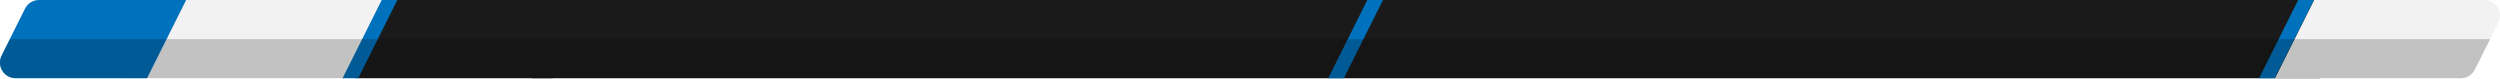
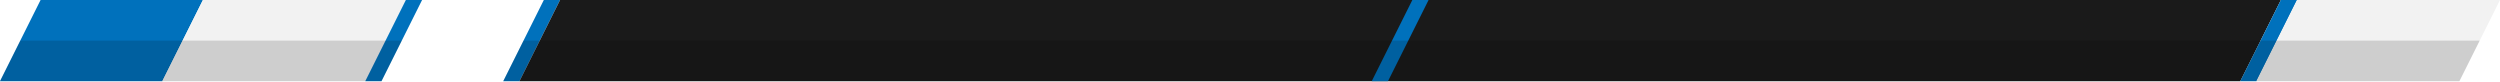
- <svg xmlns="http://www.w3.org/2000/svg" id="Layer_1" data-name="Layer 1" viewBox="0 0 1598 50">
-   <defs>
-     <style>.cls-1{fill:#f2f2f2;}.cls-2,.cls-5{opacity:0.2;}.cls-3{fill:#1a1a1a;}.cls-4{fill:#0071bc;}</style>
-   </defs>
-   <polygon id="NUM" class="cls-1" points="220 50 94 50 119 0 245 0 220 50" />
-   <polygon id="CLS" class="cls-2" points="219.69 50 77 50 105.31 25 248 25 219.69 50" />
-   <rect class="cls-3" x="340" width="560" height="50" />
-   <rect class="cls-3" x="900" width="583" height="50" />
-   <polygon id="_Rectangle_" data-name="&lt;Rectangle&gt;" class="cls-3" points="353.09 50 227.09 50 252.09 0 378.09 0 353.09 50" />
-   <path id="PTS" class="cls-1" d="M1480.16,1H1589a10,10,0,0,1,8.93,14.45l-15,30A10,10,0,0,1,1574,51H1455.16Z" transform="translate(-1 -1)" />
-   <path id="POS" class="cls-4" d="M95,51H11a10,10,0,0,1-9-14.48l15-30a10,10,0,0,1,9-5.53h94Z" transform="translate(-1 -1)" />
-   <polygon class="cls-4" points="1479 0 1469 0 1444 50 1454 50 1479 0" />
-   <polygon class="cls-4" points="884 0 874 0 849 50 859 50 884 0" />
-   <polygon class="cls-4" points="254 0 244 0 219 50 229 50 254 0" />
-   <g class="cls-5">
-     <path d="M2.07,36.52A10,10,0,0,0,11,51H94.83l12.5-25H7.33ZM232.5,26,220,51H1574a10,10,0,0,0,8.93-5.52L1592.66,26Z" transform="translate(-1 -1)" />
+ <svg xmlns="http://www.w3.org/2000/svg" xmlns:xlink="http://www.w3.org/1999/xlink" version="1.1" id="Layer_1" x="0px" y="0px" viewBox="0 0 1540 50" style="enable-background:new 0 0 1540 50;" xml:space="preserve">
+   <style type="text/css">
+ 	.st0{fill:#0071BC;}
+ 	.st1{display:none;fill:#FBC600;}
+ 	.st2{display:none;fill:#C1272D;}
+ 	.st3{display:none;fill:#808080;}
+ 	.st4{fill:#F2F2F2;}
+ 	.st5{display:none;}
+ 	.st6{display:inline;}
+ 	.st7{display:inline;clip-path:url(#SVGID_1_);}
+ 	.st8{fill:#DD0000;}
+ 	.st9{fill:#FFCE00;}
+ 	.st10{fill:#1A1A1A;}
+ 	.st11{opacity:0.15;}
+ 	.st12{display:inline;fill:#F2F2F2;}
+ 	.st13{display:inline;fill:#1A1A1A;}
+ 	.st14{display:none;fill:#F2F2F2;}
+ 	.st15{font-family:'SegoeUI';}
+ 	.st16{font-size:36px;}
+ </style>
+   <polygon id="POS" class="st0" points="100,50 0,50 25,0 125,0 " />
+   <polygon id="ROOKIE_CLASS" class="st1" points="225,50 100,50 125,0 250,0 " />
+   <polygon id="AM_CLASS" class="st2" points="225,50 100,50 125,0 250,0 " />
+   <polygon id="SILVER_CLASS" class="st3" points="225,50 100,50 125,0 250,0 " />
+   <polygon id="PRO_CLASS" class="st4" points="225,50 100,50 125,0 250,0 " />
+   <polygon id="DIV1" class="st0" points="235,50 225,50 250,0 260,0 " />
+   <g id="NATIONALITY" class="st5">
+     <defs>
+       <polygon id="SVGID_3_" points="310,50 235,50 260,0 335,0   " />
+     </defs>
+     <clipPath id="SVGID_1_" class="st6">
+       <use xlink:href="#SVGID_3_" style="overflow:visible;" />
+     </clipPath>
+     <g class="st7">
+       <rect id="black_stripe_1_" x="235" width="100" height="50" />
+       <rect id="red_stripe_1_" x="235" y="16.7" class="st8" width="100" height="33.3" />
+       <rect id="gold_stripe_1_" x="235" y="33.3" class="st9" width="100" height="16.7" />
+     </g>
  </g>
+   <polygon id="DIV2" class="st0" points="320,50 310,50 335,0 345,0 " />
+   <polygon id="NAME_x26_CAR" class="st10" points="1380,50 320,50 345,0 1405,0 " />
+   <polygon id="DIV3" class="st0" points="855,50 845,50 870,0 880,0 " />
+   <polygon id="DIV4" class="st0" points="1390,50 1380,50 1405,0 1415,0 " />
+   <polygon id="POINTS" class="st4" points="1515,50 1390,50 1415,0 1540,0 " />
+   <g id="SHADER" class="st11">
+     <polygon points="0,50 235,50 247.5,25 12.5,25  " />
+     <polygon points="322.5,25 310,50 1515,50 1527.5,25  " />
+   </g>
+   <g id="NAME_TEXT" class="st5">
+     <path class="st12" d="M359.4,28.1c0,3-0.6,5.3-1.9,7s-3,2.5-5.1,2.5c-1,0-1.8-0.1-2.4-0.4v-2.9c0.6,0.5,1.5,0.7,2.5,0.7   c2.7,0,4-2.3,4-6.8V11.9h3V28.1z" />
+     <path class="st12" d="M378.3,37.1h-2.9v-2.8h-0.1c-1.3,2.2-3.1,3.2-5.5,3.2c-1.8,0-3.2-0.5-4.2-1.4s-1.5-2.2-1.5-3.8   c0-3.4,2-5.3,5.9-5.9l5.4-0.8c0-3.1-1.2-4.6-3.7-4.6c-2.2,0-4.1,0.7-5.9,2.2v-3c1.8-1.1,3.8-1.7,6.1-1.7c4.2,0,6.3,2.2,6.3,6.7   V37.1z M375.4,28l-4.3,0.6c-1.3,0.2-2.3,0.5-3,1s-1,1.3-1,2.5c0,0.9,0.3,1.6,0.9,2.2s1.5,0.8,2.5,0.8c1.4,0,2.6-0.5,3.5-1.5   s1.4-2.3,1.4-3.8V28z" />
+     <path class="st12" d="M398.7,37.1h-2.9V26.8c0-3.8-1.4-5.7-4.2-5.7c-1.4,0-2.6,0.5-3.6,1.6s-1.4,2.5-1.4,4.1v10.3h-2.9v-18h2.9v3   h0.1c1.4-2.3,3.3-3.4,5.9-3.4c2,0,3.5,0.6,4.5,1.9s1.6,3.1,1.6,5.5V37.1z" />
+     <path class="st12" d="M444.2,11.9l-7.1,25.2h-3.5l-5.2-18.4c-0.2-0.8-0.4-1.6-0.4-2.6H428c-0.1,0.9-0.2,1.7-0.5,2.5l-5.2,18.5h-3.4   l-7.4-25.2h3.3l5.4,19.3c0.2,0.8,0.4,1.7,0.4,2.5h0.1c0.1-0.6,0.2-1.5,0.5-2.5l5.6-19.3h2.8l5.3,19.5c0.2,0.7,0.3,1.5,0.4,2.4h0.1   c0-0.6,0.2-1.4,0.5-2.4l5.2-19.4H444.2z" />
+     <path class="st12" d="M449.1,14.5c-0.5,0-1-0.2-1.3-0.5s-0.5-0.8-0.5-1.3s0.2-1,0.5-1.3s0.8-0.5,1.3-0.5c0.5,0,1,0.2,1.3,0.5   s0.6,0.8,0.6,1.3c0,0.5-0.2,1-0.6,1.3S449.6,14.5,449.1,14.5z M450.5,37.1h-2.9v-18h2.9V37.1z" />
+     <path class="st12" d="M459.2,37.1h-2.9V10.4h2.9V37.1z" />
+     <path class="st12" d="M467.9,37.1H465V10.4h2.9V37.1z" />
+     <path class="st12" d="M488.2,28.8h-12.7c0,2,0.6,3.6,1.6,4.6s2.4,1.6,4.3,1.6c2,0,3.9-0.7,5.6-2v2.7c-1.6,1.1-3.7,1.7-6.3,1.7   c-2.5,0-4.5-0.8-6-2.5s-2.2-3.9-2.2-6.9c0-2.8,0.8-5.1,2.4-6.8s3.6-2.6,5.9-2.6s4.2,0.8,5.5,2.3s1.9,3.6,1.9,6.3V28.8z M485.3,26.4   c0-1.7-0.4-3-1.2-3.9s-1.9-1.4-3.3-1.4c-1.4,0-2.5,0.5-3.5,1.5s-1.5,2.2-1.8,3.8H485.3z" />
+     <path class="st12" d="M518.1,37.1h-2.9V26.8c0-2-0.3-3.4-0.9-4.3s-1.6-1.3-3.1-1.3c-1.2,0-2.3,0.6-3.1,1.7s-1.3,2.5-1.3,4v10.3   h-2.9V26.4c0-3.5-1.4-5.3-4.1-5.3c-1.3,0-2.3,0.5-3.1,1.6s-1.2,2.4-1.2,4.1v10.3h-2.9v-18h2.9v2.8h0.1c1.3-2.2,3.1-3.3,5.6-3.3   c1.2,0,2.3,0.3,3.2,1s1.5,1.6,1.9,2.7c1.3-2.5,3.3-3.7,6-3.7c4,0,5.9,2.4,5.9,7.3V37.1z" />
+     <path class="st12" d="M552.6,11.9l-9.3,25.2H540l-9.1-25.2h3.3l7,20c0.2,0.6,0.4,1.4,0.5,2.2h0.1c0.1-0.7,0.3-1.5,0.6-2.3l7.1-20   H552.6z" />
+     <path class="st12" d="M566.1,37.1h-2.9v-2.8h-0.1c-1.3,2.2-3.1,3.2-5.5,3.2c-1.8,0-3.2-0.5-4.2-1.4s-1.5-2.2-1.5-3.8   c0-3.4,2-5.3,5.9-5.9l5.4-0.8c0-3.1-1.2-4.6-3.7-4.6c-2.2,0-4.1,0.7-5.9,2.2v-3c1.8-1.1,3.8-1.7,6.1-1.7c4.2,0,6.3,2.2,6.3,6.7   V37.1z M563.2,28l-4.3,0.6c-1.3,0.2-2.3,0.5-3,1s-1,1.3-1,2.5c0,0.9,0.3,1.6,0.9,2.2s1.5,0.8,2.5,0.8c1.4,0,2.6-0.5,3.5-1.5   s1.4-2.3,1.4-3.8V28z" />
+     <path class="st12" d="M586.4,37.1h-2.9V26.8c0-3.8-1.4-5.7-4.2-5.7c-1.4,0-2.6,0.5-3.6,1.6s-1.4,2.5-1.4,4.1v10.3h-2.9v-18h2.9v3   h0.1c1.4-2.3,3.3-3.4,5.9-3.4c2,0,3.5,0.6,4.5,1.9s1.6,3.1,1.6,5.5V37.1z" />
+     <path class="st12" d="M612.3,37.5c-3.6,0-6.4-1.2-8.6-3.5s-3.2-5.4-3.2-9.2c0-4.1,1.1-7.3,3.3-9.7s5.2-3.6,8.9-3.6   c3.5,0,6.3,1.2,8.4,3.5s3.2,5.4,3.2,9.2c0,4.1-1.1,7.4-3.3,9.8S615.9,37.5,612.3,37.5z M612.5,14.1c-2.6,0-4.8,1-6.5,2.9   s-2.5,4.4-2.5,7.5s0.8,5.6,2.4,7.5s3.7,2.8,6.3,2.8c2.8,0,4.9-0.9,6.5-2.7s2.4-4.3,2.4-7.6c0-3.3-0.8-5.9-2.3-7.7   S615.2,14.1,612.5,14.1z" />
+     <path class="st12" d="M654.4,37.1h-2.9V26.8c0-2-0.3-3.4-0.9-4.3s-1.6-1.3-3.1-1.3c-1.2,0-2.3,0.6-3.1,1.7s-1.3,2.5-1.3,4v10.3   h-2.9V26.4c0-3.5-1.4-5.3-4.1-5.3c-1.3,0-2.3,0.5-3.1,1.6s-1.2,2.4-1.2,4.1v10.3h-2.9v-18h2.9v2.8h0.1c1.3-2.2,3.1-3.3,5.6-3.3   c1.2,0,2.3,0.3,3.2,1s1.5,1.6,1.9,2.7c1.3-2.5,3.3-3.7,6-3.7c4,0,5.9,2.4,5.9,7.3V37.1z" />
+     <path class="st12" d="M685.4,37.1h-2.9V26.8c0-2-0.3-3.4-0.9-4.3s-1.6-1.3-3.1-1.3c-1.2,0-2.3,0.6-3.1,1.7s-1.3,2.5-1.3,4v10.3   h-2.9V26.4c0-3.5-1.4-5.3-4.1-5.3c-1.3,0-2.3,0.5-3.1,1.6s-1.2,2.4-1.2,4.1v10.3h-2.9v-18h2.9v2.8h0.1c1.3-2.2,3.1-3.3,5.6-3.3   c1.2,0,2.3,0.3,3.2,1s1.5,1.6,1.9,2.7c1.3-2.5,3.3-3.7,6-3.7c4,0,5.9,2.4,5.9,7.3V37.1z" />
+     <path class="st12" d="M705.3,28.8h-12.7c0,2,0.6,3.6,1.6,4.6s2.4,1.6,4.3,1.6c2,0,3.9-0.7,5.6-2v2.7c-1.6,1.1-3.7,1.7-6.3,1.7   c-2.5,0-4.5-0.8-6-2.5s-2.2-3.9-2.2-6.9c0-2.8,0.8-5.1,2.4-6.8s3.6-2.6,5.9-2.6s4.2,0.8,5.5,2.3s1.9,3.6,1.9,6.3V28.8z M702.4,26.4   c0-1.7-0.4-3-1.2-3.9s-1.9-1.4-3.3-1.4c-1.4,0-2.5,0.5-3.5,1.5s-1.5,2.2-1.8,3.8H702.4z" />
+     <path class="st12" d="M724.6,37.1h-2.9V26.8c0-3.8-1.4-5.7-4.2-5.7c-1.4,0-2.6,0.5-3.6,1.6s-1.4,2.5-1.4,4.1v10.3h-2.9v-18h2.9v3   h0.1c1.4-2.3,3.3-3.4,5.9-3.4c2,0,3.5,0.6,4.5,1.9s1.6,3.1,1.6,5.5V37.1z" />
+     <path class="st12" d="M740.3,37.1V11.9h7.2c2.2,0,3.9,0.5,5.2,1.6s1.9,2.5,1.9,4.2c0,1.4-0.4,2.7-1.2,3.7s-1.8,1.8-3.2,2.3v0.1   c1.7,0.2,3.1,0.8,4.1,1.9s1.5,2.5,1.5,4.2c0,2.2-0.8,3.9-2.3,5.2s-3.5,2-5.9,2H740.3z M743.3,14.6v8.1h3c1.6,0,2.9-0.4,3.8-1.2   s1.4-1.9,1.4-3.3c0-2.4-1.6-3.7-4.8-3.7H743.3z M743.3,25.3v9.1h4c1.7,0,3.1-0.4,4-1.2s1.4-1.9,1.4-3.4c0-3-2-4.5-6.1-4.5H743.3z" />
+     <path class="st12" d="M775,28.8h-12.7c0,2,0.6,3.6,1.6,4.6s2.4,1.6,4.3,1.6c2,0,3.9-0.7,5.6-2v2.7c-1.6,1.1-3.7,1.7-6.3,1.7   c-2.5,0-4.5-0.8-6-2.5s-2.2-3.9-2.2-6.9c0-2.8,0.8-5.1,2.4-6.8s3.6-2.6,5.9-2.6s4.2,0.8,5.5,2.3s1.9,3.6,1.9,6.3V28.8z M772.1,26.4   c0-1.7-0.4-3-1.2-3.9s-1.9-1.4-3.3-1.4c-1.4,0-2.5,0.5-3.5,1.5s-1.5,2.2-1.8,3.8H772.1z" />
+     <path class="st12" d="M788.8,22c-0.5-0.4-1.2-0.6-2.2-0.6c-1.2,0-2.3,0.6-3.1,1.7s-1.2,2.7-1.2,4.7v9.2h-2.9v-18h2.9v3.7h0.1   c0.4-1.3,1-2.3,1.9-3s1.8-1.1,2.8-1.1c0.8,0,1.3,0.1,1.7,0.2V22z" />
+     <path class="st12" d="M807.3,35.6c0,6.6-3.2,9.9-9.5,9.9c-2.2,0-4.2-0.4-5.8-1.3v-2.9c2,1.1,4,1.7,5.8,1.7c4.4,0,6.6-2.4,6.6-7.1   v-2h-0.1c-1.4,2.3-3.4,3.4-6.2,3.4c-2.2,0-4-0.8-5.4-2.4s-2-3.7-2-6.4c0-3.1,0.7-5.5,2.2-7.3s3.5-2.7,6-2.7c2.4,0,4.2,1,5.4,2.9   h0.1v-2.5h2.9V35.6z M804.4,28.9v-2.7c0-1.4-0.5-2.7-1.5-3.7s-2.2-1.5-3.6-1.5c-1.8,0-3.2,0.6-4.2,1.9s-1.5,3.1-1.5,5.4   c0,2,0.5,3.6,1.5,4.8s2.2,1.8,3.8,1.8c1.6,0,2.9-0.6,3.9-1.7S804.4,30.7,804.4,28.9z" />
+     <path class="st12" d="M827.6,28.8h-12.7c0,2,0.6,3.6,1.6,4.6s2.4,1.6,4.3,1.6c2,0,3.9-0.7,5.6-2v2.7c-1.6,1.1-3.7,1.7-6.3,1.7   c-2.5,0-4.5-0.8-6-2.5s-2.2-3.9-2.2-6.9c0-2.8,0.8-5.1,2.4-6.8s3.6-2.6,5.9-2.6s4.2,0.8,5.5,2.3s1.9,3.6,1.9,6.3V28.8z M824.6,26.4   c0-1.7-0.4-3-1.2-3.9s-1.9-1.4-3.3-1.4c-1.4,0-2.5,0.5-3.5,1.5s-1.5,2.2-1.8,3.8H824.6z" />
+     <path class="st12" d="M841.3,22c-0.5-0.4-1.2-0.6-2.2-0.6c-1.2,0-2.3,0.6-3.1,1.7s-1.2,2.7-1.2,4.7v9.2h-2.9v-18h2.9v3.7h0.1   c0.4-1.3,1-2.3,1.9-3s1.8-1.1,2.8-1.1c0.8,0,1.3,0.1,1.7,0.2V22z" />
+   </g>
+   <g id="POS_TEXT" class="st5">
+     <path class="st12" d="M60.8,23.5c0,2.3-0.2,4.4-0.7,6.2s-1.1,3.3-2,4.6s-2,2.2-3.2,2.8s-2.7,1-4.3,1c-1.7,0-3.1-0.3-4.4-0.9v-2.8   c1.4,0.8,2.9,1.2,4.5,1.2c1.1,0,2.2-0.2,3-0.7s1.7-1.2,2.3-2s1.1-2,1.4-3.3s0.5-2.8,0.5-4.5h-0.1c-1.1,2.2-3,3.3-5.6,3.3   c-1.1,0-2.1-0.2-3-0.6s-1.7-0.9-2.3-1.6s-1.2-1.5-1.5-2.5s-0.5-2-0.5-3.2c0-1.2,0.2-2.4,0.6-3.4s1-1.9,1.7-2.7s1.6-1.3,2.6-1.7   s2.1-0.6,3.2-0.6c1.3,0,2.4,0.3,3.4,0.8s1.8,1.3,2.5,2.2s1.2,2.2,1.5,3.6S60.8,21.6,60.8,23.5z M57.7,20.9c0-1-0.1-1.9-0.4-2.7   s-0.6-1.5-1-2s-1-1-1.6-1.3s-1.3-0.5-2-0.5c-0.7,0-1.3,0.1-1.9,0.4s-1.1,0.7-1.6,1.2s-0.8,1.1-1,1.8s-0.4,1.4-0.4,2.2   c0,0.9,0.1,1.7,0.4,2.4s0.6,1.3,1,1.8s1,0.9,1.6,1.1s1.3,0.4,2.1,0.4c0.7,0,1.3-0.1,1.9-0.4s1.1-0.6,1.5-1s0.8-0.9,1-1.5   S57.7,21.6,57.7,20.9z" />
+     <path class="st12" d="M80.2,23.5c0,2.3-0.2,4.4-0.7,6.2s-1.1,3.3-2,4.6s-2,2.2-3.2,2.8s-2.7,1-4.3,1c-1.7,0-3.1-0.3-4.4-0.9v-2.8   c1.4,0.8,2.9,1.2,4.5,1.2c1.1,0,2.2-0.2,3-0.7s1.7-1.2,2.3-2s1.1-2,1.4-3.3s0.5-2.8,0.5-4.5h-0.1c-1.1,2.2-3,3.3-5.6,3.3   c-1.1,0-2.1-0.2-3-0.6s-1.7-0.9-2.3-1.6s-1.2-1.5-1.5-2.5s-0.5-2-0.5-3.2c0-1.2,0.2-2.4,0.6-3.4s1-1.9,1.7-2.7s1.6-1.3,2.6-1.7   s2.1-0.6,3.2-0.6c1.3,0,2.4,0.3,3.4,0.8s1.8,1.3,2.5,2.2s1.2,2.2,1.5,3.6S80.2,21.6,80.2,23.5z M77.1,20.9c0-1-0.1-1.9-0.4-2.7   s-0.6-1.5-1-2s-1-1-1.6-1.3s-1.3-0.5-2-0.5c-0.7,0-1.3,0.1-1.9,0.4S69,15.5,68.6,16s-0.8,1.1-1,1.8s-0.4,1.4-0.4,2.2   c0,0.9,0.1,1.7,0.4,2.4s0.6,1.3,1,1.8s1,0.9,1.6,1.1s1.3,0.4,2.1,0.4c0.7,0,1.3-0.1,1.9-0.4s1.1-0.6,1.5-1s0.8-0.9,1-1.5   S77.1,21.6,77.1,20.9z" />
+   </g>
+   <g id="NUMBER_TEXT" class="st5">
+     <path class="st12" d="M163.6,23.5c0,2.3-0.2,4.4-0.7,6.2s-1.1,3.3-2,4.6s-2,2.2-3.2,2.8s-2.7,1-4.3,1c-1.7,0-3.1-0.3-4.4-0.9v-2.8   c1.4,0.8,2.9,1.2,4.5,1.2c1.1,0,2.2-0.2,3-0.7s1.7-1.2,2.3-2s1.1-2,1.4-3.3s0.5-2.8,0.5-4.5h-0.1c-1.1,2.2-3,3.3-5.6,3.3   c-1.1,0-2.1-0.2-3-0.6s-1.7-0.9-2.3-1.6s-1.2-1.5-1.5-2.5s-0.5-2-0.5-3.2c0-1.2,0.2-2.4,0.6-3.4s1-1.9,1.7-2.7s1.6-1.3,2.6-1.7   s2.1-0.6,3.2-0.6c1.3,0,2.4,0.3,3.4,0.8s1.8,1.3,2.5,2.2s1.2,2.2,1.5,3.6S163.6,21.6,163.6,23.5z M160.5,20.9c0-1-0.1-1.9-0.4-2.7   s-0.6-1.5-1-2s-1-1-1.6-1.3s-1.3-0.5-2-0.5c-0.7,0-1.3,0.1-1.9,0.4s-1.1,0.7-1.6,1.2s-0.8,1.1-1,1.8s-0.4,1.4-0.4,2.2   c0,0.9,0.1,1.7,0.4,2.4s0.6,1.3,1,1.8s1,0.9,1.6,1.1s1.3,0.4,2.1,0.4c0.7,0,1.3-0.1,1.9-0.4s1.1-0.6,1.5-1s0.8-0.9,1-1.5   S160.5,21.6,160.5,20.9z" />
+     <path class="st12" d="M183,23.5c0,2.3-0.2,4.4-0.7,6.2s-1.1,3.3-2,4.6s-2,2.2-3.2,2.8s-2.7,1-4.3,1c-1.7,0-3.1-0.3-4.4-0.9v-2.8   c1.4,0.8,2.9,1.2,4.5,1.2c1.1,0,2.2-0.2,3-0.7s1.7-1.2,2.3-2s1.1-2,1.4-3.3s0.5-2.8,0.5-4.5H180c-1.1,2.2-3,3.3-5.6,3.3   c-1.1,0-2.1-0.2-3-0.6s-1.7-0.9-2.3-1.6s-1.2-1.5-1.5-2.5s-0.5-2-0.5-3.2c0-1.2,0.2-2.4,0.6-3.4s1-1.9,1.7-2.7s1.6-1.3,2.6-1.7   s2.1-0.6,3.2-0.6c1.3,0,2.4,0.3,3.4,0.8s1.8,1.3,2.5,2.2s1.2,2.2,1.5,3.6S183,21.6,183,23.5z M179.9,20.9c0-1-0.1-1.9-0.4-2.7   s-0.6-1.5-1-2s-1-1-1.6-1.3s-1.3-0.5-2-0.5c-0.7,0-1.3,0.1-1.9,0.4s-1.1,0.7-1.6,1.2s-0.8,1.1-1,1.8S170,19.2,170,20   c0,0.9,0.1,1.7,0.4,2.4s0.6,1.3,1,1.8s1,0.9,1.6,1.1s1.3,0.4,2.1,0.4c0.7,0,1.3-0.1,1.9-0.4s1.1-0.6,1.5-1s0.8-0.9,1-1.5   S179.9,21.6,179.9,20.9z" />
+     <path class="st12" d="M202.4,23.5c0,2.3-0.2,4.4-0.7,6.2s-1.1,3.3-2,4.6s-2,2.2-3.2,2.8s-2.7,1-4.3,1c-1.7,0-3.1-0.3-4.4-0.9v-2.8   c1.4,0.8,2.9,1.2,4.5,1.2c1.1,0,2.2-0.2,3-0.7s1.7-1.2,2.3-2s1.1-2,1.4-3.3s0.5-2.8,0.5-4.5h-0.1c-1.1,2.2-3,3.3-5.6,3.3   c-1.1,0-2.1-0.2-3-0.6s-1.7-0.9-2.3-1.6s-1.2-1.5-1.5-2.5s-0.5-2-0.5-3.2c0-1.2,0.2-2.4,0.6-3.4s1-1.9,1.7-2.7s1.6-1.3,2.6-1.7   s2.1-0.6,3.2-0.6c1.3,0,2.4,0.3,3.4,0.8s1.8,1.3,2.5,2.2s1.2,2.2,1.5,3.6S202.4,21.6,202.4,23.5z M199.3,20.9c0-1-0.1-1.9-0.4-2.7   s-0.6-1.5-1-2s-1-1-1.6-1.3s-1.3-0.5-2-0.5c-0.7,0-1.3,0.1-1.9,0.4s-1.1,0.7-1.6,1.2s-0.8,1.1-1,1.8s-0.4,1.4-0.4,2.2   c0,0.9,0.1,1.7,0.4,2.4s0.6,1.3,1,1.8s1,0.9,1.6,1.1s1.3,0.4,2.1,0.4c0.7,0,1.3-0.1,1.9-0.4s1.1-0.6,1.5-1s0.8-0.9,1-1.5   S199.3,21.6,199.3,20.9z" />
+   </g>
+   <g id="CAR_TEXT" class="st5">
+     <path class="st12" d="M907.4,36.9h-3.3l-2.7-7.1h-10.7l-2.5,7.1H885l9.7-25.2h3.1L907.4,36.9z M900.5,27.2l-4-10.7   c-0.1-0.4-0.3-0.9-0.4-1.7h-0.1c-0.1,0.7-0.3,1.3-0.4,1.7l-3.9,10.7H900.5z" />
+     <path class="st12" d="M909.7,36.3v-3.1c1.6,1.2,3.3,1.7,5.2,1.7c2.5,0,3.8-0.8,3.8-2.5c0-0.5-0.1-0.9-0.3-1.2s-0.5-0.6-0.9-0.9   s-0.8-0.5-1.3-0.7s-1-0.4-1.6-0.6c-0.8-0.3-1.5-0.6-2.1-1s-1.1-0.7-1.5-1.1s-0.7-0.9-0.9-1.4s-0.3-1.1-0.3-1.8   c0-0.8,0.2-1.6,0.6-2.2s0.9-1.2,1.5-1.6s1.4-0.8,2.2-1s1.7-0.3,2.6-0.3c1.6,0,3,0.3,4.2,0.8v2.9c-1.3-0.9-2.8-1.3-4.6-1.3   c-0.5,0-1,0.1-1.5,0.2s-0.8,0.3-1.1,0.5s-0.6,0.5-0.7,0.8s-0.3,0.7-0.3,1c0,0.5,0.1,0.9,0.3,1.2s0.4,0.6,0.7,0.8s0.7,0.5,1.2,0.7   s1,0.4,1.6,0.7c0.8,0.3,1.5,0.6,2.1,0.9s1.2,0.7,1.6,1.1s0.8,0.9,1,1.4s0.4,1.2,0.4,1.9c0,0.9-0.2,1.7-0.6,2.3s-0.9,1.2-1.6,1.6   s-1.4,0.8-2.3,1s-1.8,0.3-2.7,0.3C912.6,37.3,911,37,909.7,36.3z" />
+     <path class="st12" d="M934.4,36.7c-0.7,0.4-1.6,0.6-2.7,0.6c-3.2,0-4.7-1.8-4.7-5.3V21.4h-3.1v-2.5h3.1v-4.4l2.9-0.9v5.3h4.5v2.5   h-4.5v10.1c0,1.2,0.2,2.1,0.6,2.6s1.1,0.8,2,0.8c0.7,0,1.4-0.2,1.9-0.6V36.7z" />
+     <path class="st12" d="M945.8,37.3c-2.7,0-4.8-0.8-6.4-2.5s-2.4-3.9-2.4-6.7c0-3,0.8-5.4,2.5-7.1s3.9-2.5,6.7-2.5   c2.7,0,4.8,0.8,6.3,2.5s2.3,3.9,2.3,6.9c0,2.9-0.8,5.2-2.4,6.9S948.5,37.3,945.8,37.3z M946,20.9c-1.9,0-3.3,0.6-4.4,1.9   s-1.6,3-1.6,5.2c0,2.1,0.5,3.8,1.6,5s2.5,1.8,4.4,1.8c1.9,0,3.3-0.6,4.3-1.8s1.5-2.9,1.5-5.2c0-2.3-0.5-4-1.5-5.2   S947.8,20.9,946,20.9z" />
+     <path class="st12" d="M974.3,36.9h-2.9V26.7c0-3.8-1.4-5.7-4.2-5.7c-1.4,0-2.6,0.5-3.6,1.6s-1.4,2.5-1.4,4.1v10.3h-2.9v-18h2.9v3   h0.1c1.4-2.3,3.3-3.4,5.9-3.4c2,0,3.5,0.6,4.5,1.9s1.6,3.1,1.6,5.5V36.9z" />
+     <path class="st12" d="M1015.6,36.9h-2.9V20c0-1.3,0.1-3,0.2-4.9h-0.1c-0.3,1.1-0.5,2-0.8,2.4l-8.6,19.4h-1.4l-8.6-19.2   c-0.2-0.6-0.5-1.4-0.8-2.6h-0.1c0.1,1,0.1,2.7,0.1,4.9v16.9h-2.8V11.7h3.9l7.7,17.6c0.6,1.3,1,2.4,1.2,3h0.1   c0.5-1.4,0.9-2.4,1.2-3.1l7.9-17.5h3.7V36.9z" />
+     <path class="st12" d="M1034.8,36.9h-2.9v-2.8h-0.1c-1.3,2.2-3.1,3.2-5.5,3.2c-1.8,0-3.2-0.5-4.2-1.4s-1.5-2.2-1.5-3.8   c0-3.4,2-5.3,5.9-5.9l5.4-0.8c0-3.1-1.2-4.6-3.7-4.6c-2.2,0-4.1,0.7-5.9,2.2v-3c1.8-1.1,3.8-1.7,6.1-1.7c4.2,0,6.3,2.2,6.3,6.7   V36.9z M1031.9,27.8l-4.3,0.6c-1.3,0.2-2.3,0.5-3,1s-1,1.3-1,2.5c0,0.9,0.3,1.6,0.9,2.2s1.5,0.8,2.5,0.8c1.4,0,2.6-0.5,3.5-1.5   s1.4-2.3,1.4-3.8V27.8z" />
+     <path class="st12" d="M1049.6,21.8c-0.5-0.4-1.2-0.6-2.2-0.6c-1.2,0-2.3,0.6-3.1,1.7s-1.2,2.7-1.2,4.7v9.2h-2.9v-18h2.9v3.7h0.1   c0.4-1.3,1-2.3,1.9-3s1.8-1.1,2.8-1.1c0.8,0,1.3,0.1,1.7,0.2V21.8z" />
+     <path class="st12" d="M1061.1,36.7c-0.7,0.4-1.6,0.6-2.7,0.6c-3.2,0-4.7-1.8-4.7-5.3V21.4h-3.1v-2.5h3.1v-4.4l2.9-0.9v5.3h4.5v2.5   h-4.5v10.1c0,1.2,0.2,2.1,0.6,2.6s1.1,0.8,2,0.8c0.7,0,1.4-0.2,1.9-0.6V36.7z" />
+     <path class="st12" d="M1066.4,14.4c-0.5,0-1-0.2-1.3-0.5s-0.5-0.8-0.5-1.3s0.2-1,0.5-1.3s0.8-0.5,1.3-0.5c0.5,0,1,0.2,1.3,0.5   s0.6,0.8,0.6,1.3c0,0.5-0.2,1-0.6,1.3S1066.9,14.4,1066.4,14.4z M1067.8,36.9h-2.9v-18h2.9V36.9z" />
+     <path class="st12" d="M1088.6,36.9h-2.9V26.7c0-3.8-1.4-5.7-4.2-5.7c-1.4,0-2.6,0.5-3.6,1.6s-1.4,2.5-1.4,4.1v10.3h-2.9v-18h2.9v3   h0.1c1.4-2.3,3.3-3.4,5.9-3.4c2,0,3.5,0.6,4.5,1.9s1.6,3.1,1.6,5.5V36.9z" />
+     <path class="st12" d="M1123,11.7l-9.3,25.2h-3.3l-9.1-25.2h3.3l7,20c0.2,0.6,0.4,1.4,0.5,2.2h0.1c0.1-0.7,0.3-1.5,0.6-2.3l7.1-20   H1123z" />
+     <path class="st12" d="M1136.5,36.9h-2.9v-2.8h-0.1c-1.3,2.2-3.1,3.2-5.5,3.2c-1.8,0-3.2-0.5-4.2-1.4s-1.5-2.2-1.5-3.8   c0-3.4,2-5.3,5.9-5.9l5.4-0.8c0-3.1-1.2-4.6-3.7-4.6c-2.2,0-4.1,0.7-5.9,2.2v-3c1.8-1.1,3.8-1.7,6.1-1.7c4.2,0,6.3,2.2,6.3,6.7   V36.9z M1133.6,27.8l-4.3,0.6c-1.3,0.2-2.3,0.5-3,1s-1,1.3-1,2.5c0,0.9,0.3,1.6,0.9,2.2s1.5,0.8,2.5,0.8c1.4,0,2.6-0.5,3.5-1.5   s1.4-2.3,1.4-3.8V27.8z" />
+     <path class="st12" d="M1156.8,36.9h-2.9V26.7c0-3.8-1.4-5.7-4.2-5.7c-1.4,0-2.6,0.5-3.6,1.6s-1.4,2.5-1.4,4.1v10.3h-2.9v-18h2.9v3   h0.1c1.4-2.3,3.3-3.4,5.9-3.4c2,0,3.5,0.6,4.5,1.9s1.6,3.1,1.6,5.5V36.9z" />
+     <path class="st12" d="M1170.6,36.7c-0.7,0.4-1.6,0.6-2.7,0.6c-3.2,0-4.7-1.8-4.7-5.3V21.4h-3.1v-2.5h3.1v-4.4l2.9-0.9v5.3h4.5v2.5   h-4.5v10.1c0,1.2,0.2,2.1,0.6,2.6s1.1,0.8,2,0.8c0.7,0,1.4-0.2,1.9-0.6V36.7z" />
+     <path class="st12" d="M1187.4,36.9h-2.9v-2.8h-0.1c-1.3,2.2-3.1,3.2-5.5,3.2c-1.8,0-3.2-0.5-4.2-1.4s-1.5-2.2-1.5-3.8   c0-3.4,2-5.3,5.9-5.9l5.4-0.8c0-3.1-1.2-4.6-3.7-4.6c-2.2,0-4.1,0.7-5.9,2.2v-3c1.8-1.1,3.8-1.7,6.1-1.7c4.2,0,6.3,2.2,6.3,6.7   V36.9z M1184.5,27.8l-4.3,0.6c-1.3,0.2-2.3,0.5-3,1s-1,1.3-1,2.5c0,0.9,0.3,1.6,0.9,2.2s1.5,0.8,2.5,0.8c1.4,0,2.6-0.5,3.5-1.5   s1.4-2.3,1.4-3.8V27.8z" />
+     <path class="st12" d="M1208.2,35.5c0,6.6-3.2,9.9-9.5,9.9c-2.2,0-4.2-0.4-5.8-1.3v-2.9c2,1.1,4,1.7,5.8,1.7c4.4,0,6.6-2.4,6.6-7.1   v-2h-0.1c-1.4,2.3-3.4,3.4-6.2,3.4c-2.2,0-4-0.8-5.4-2.4s-2-3.7-2-6.4c0-3.1,0.7-5.5,2.2-7.3s3.5-2.7,6-2.7c2.4,0,4.2,1,5.4,2.9   h0.1v-2.5h2.9V35.5z M1205.3,28.8v-2.7c0-1.4-0.5-2.7-1.5-3.7s-2.2-1.5-3.6-1.5c-1.8,0-3.2,0.6-4.2,1.9s-1.5,3.1-1.5,5.4   c0,2,0.5,3.6,1.5,4.8s2.2,1.8,3.8,1.8c1.6,0,2.9-0.6,3.9-1.7S1205.3,30.6,1205.3,28.8z" />
+     <path class="st12" d="M1228.5,28.6h-12.7c0,2,0.6,3.6,1.6,4.6s2.4,1.6,4.3,1.6c2,0,3.9-0.7,5.6-2v2.7c-1.6,1.1-3.7,1.7-6.3,1.7   c-2.5,0-4.5-0.8-6-2.5s-2.2-3.9-2.2-6.9c0-2.8,0.8-5.1,2.4-6.8s3.6-2.6,5.9-2.6s4.2,0.8,5.5,2.3s1.9,3.6,1.9,6.3V28.6z    M1225.5,26.2c0-1.7-0.4-3-1.2-3.9s-1.9-1.4-3.3-1.4c-1.4,0-2.5,0.5-3.5,1.5s-1.5,2.2-1.8,3.8H1225.5z" />
+     <path class="st12" d="M1261.8,11.7l-9.3,25.2h-3.3l-9.1-25.2h3.3l7,20c0.2,0.6,0.4,1.4,0.5,2.2h0.1c0.1-0.7,0.3-1.5,0.6-2.3l7.1-20   H1261.8z" />
+     <path class="st12" d="M1274.8,36.9h-2.9V15.1c-0.2,0.2-0.5,0.5-1,0.8s-0.9,0.6-1.4,0.9s-1.1,0.5-1.7,0.8s-1.2,0.4-1.7,0.6v-2.9   c0.6-0.2,1.3-0.4,2-0.7s1.4-0.6,2.1-1s1.3-0.8,1.9-1.2s1.1-0.8,1.6-1.2h1.1V36.9z" />
+     <path class="st12" d="M1295.1,18.3c0-0.8-0.1-1.4-0.4-2s-0.6-1.1-1-1.4s-0.9-0.7-1.5-0.9s-1.2-0.3-1.8-0.3c-0.6,0-1.1,0.1-1.7,0.2   s-1.1,0.4-1.6,0.6s-1,0.6-1.5,1s-0.9,0.8-1.3,1.2v-3.1c0.8-0.8,1.7-1.4,2.7-1.8s2.2-0.6,3.7-0.6c1,0,2,0.1,2.9,0.4s1.6,0.7,2.3,1.3   s1.2,1.3,1.5,2.1s0.6,1.8,0.6,2.9c0,1-0.1,1.9-0.3,2.7s-0.6,1.6-1,2.3s-1,1.4-1.7,2.1s-1.5,1.3-2.5,2c-1.2,0.8-2.2,1.6-2.9,2.2   s-1.4,1.2-1.8,1.7s-0.8,1-0.9,1.6s-0.3,1.1-0.3,1.8h12.6v2.6h-15.6v-1.2c0-1.1,0.1-2,0.4-2.8s0.6-1.6,1.2-2.3s1.2-1.5,2.1-2.2   s1.9-1.6,3.2-2.5c0.9-0.7,1.7-1.3,2.3-1.9s1.1-1.2,1.5-1.8s0.6-1.2,0.8-1.8S1295.1,19,1295.1,18.3z" />
+     <path class="st12" d="M1332.9,35.2c-2.5,1.4-5.3,2.1-8.4,2.1c-3.6,0-6.5-1.2-8.7-3.5s-3.3-5.4-3.3-9.2c0-3.9,1.2-7.1,3.7-9.6   s5.6-3.8,9.4-3.8c2.7,0,5,0.4,6.9,1.3v3.3c-2-1.3-4.5-1.9-7.2-1.9c-2.8,0-5.1,1-6.9,2.9s-2.7,4.5-2.7,7.6c0,3.2,0.8,5.7,2.5,7.5   s3.9,2.7,6.8,2.7c2,0,3.7-0.4,5.1-1.2v-7.1h-5.5v-2.7h8.5V35.2z" />
+     <path class="st12" d="M1352.8,14.4h-7.3v22.5h-3V14.4h-7.3v-2.7h17.5V14.4z" />
+     <path class="st12" d="M1370.2,29.8c0,1.1-0.2,2.2-0.6,3.1s-1,1.7-1.8,2.4s-1.7,1.2-2.8,1.5s-2.3,0.5-3.6,0.5   c-2.4,0-4.3-0.5-5.7-1.4v-3.1c1.7,1.3,3.6,2,5.8,2c0.9,0,1.7-0.1,2.4-0.3s1.3-0.5,1.8-1s0.9-0.9,1.2-1.5s0.4-1.3,0.4-2   c0-3.3-2.3-4.9-7-4.9h-2.1v-2.4h2c4.1,0,6.2-1.5,6.2-4.6c0-2.9-1.6-4.3-4.7-4.3c-1.8,0-3.5,0.6-5,1.8v-2.8c1.6-1,3.5-1.4,5.7-1.4   c1.1,0,2,0.1,2.9,0.4s1.6,0.7,2.2,1.2s1.1,1.2,1.4,1.9s0.5,1.6,0.5,2.4c0,3.3-1.7,5.4-5,6.4v0.1c0.9,0.1,1.6,0.3,2.4,0.6   s1.4,0.7,1.9,1.3s0.9,1.1,1.2,1.8S1370.2,28.9,1370.2,29.8z" />
+   </g>
+   <g id="POINTS_TEXT" class="st5">
+     <path class="st13" d="M1453.6,23.5c0,2.3-0.2,4.4-0.7,6.2s-1.1,3.3-2,4.6s-2,2.2-3.2,2.8s-2.7,1-4.3,1c-1.7,0-3.1-0.3-4.4-0.9v-2.8   c1.4,0.8,2.9,1.2,4.5,1.2c1.1,0,2.2-0.2,3-0.7s1.7-1.2,2.3-2s1.1-2,1.4-3.3s0.5-2.8,0.5-4.5h-0.1c-1.1,2.2-3,3.3-5.6,3.3   c-1.1,0-2.1-0.2-3-0.6s-1.7-0.9-2.3-1.6s-1.2-1.5-1.5-2.5s-0.5-2-0.5-3.2c0-1.2,0.2-2.4,0.6-3.4s1-1.9,1.7-2.7s1.6-1.3,2.6-1.7   s2.1-0.6,3.2-0.6c1.3,0,2.4,0.3,3.4,0.8s1.8,1.3,2.5,2.2s1.2,2.2,1.5,3.6S1453.6,21.6,1453.6,23.5z M1450.5,20.9   c0-1-0.1-1.9-0.4-2.7s-0.6-1.5-1-2s-1-1-1.6-1.3s-1.3-0.5-2-0.5c-0.7,0-1.3,0.1-1.9,0.4s-1.1,0.7-1.6,1.2s-0.8,1.1-1,1.8   s-0.4,1.4-0.4,2.2c0,0.9,0.1,1.7,0.4,2.4s0.6,1.3,1,1.8s1,0.9,1.6,1.1s1.3,0.4,2.1,0.4c0.7,0,1.3-0.1,1.9-0.4s1.1-0.6,1.5-1   s0.8-0.9,1-1.5S1450.5,21.6,1450.5,20.9z" />
+     <path class="st13" d="M1473,23.5c0,2.3-0.2,4.4-0.7,6.2s-1.1,3.3-2,4.6s-2,2.2-3.2,2.8s-2.7,1-4.3,1c-1.7,0-3.1-0.3-4.4-0.9v-2.8   c1.4,0.8,2.9,1.2,4.5,1.2c1.1,0,2.2-0.2,3-0.7s1.7-1.2,2.3-2s1.1-2,1.4-3.3s0.5-2.8,0.5-4.5h-0.1c-1.1,2.2-3,3.3-5.6,3.3   c-1.1,0-2.1-0.2-3-0.6s-1.7-0.9-2.3-1.6s-1.2-1.5-1.5-2.5s-0.5-2-0.5-3.2c0-1.2,0.2-2.4,0.6-3.4s1-1.9,1.7-2.7s1.6-1.3,2.6-1.7   s2.1-0.6,3.2-0.6c1.3,0,2.4,0.3,3.4,0.8s1.8,1.3,2.5,2.2s1.2,2.2,1.5,3.6S1473,21.6,1473,23.5z M1469.9,20.9c0-1-0.1-1.9-0.4-2.7   s-0.6-1.5-1-2s-1-1-1.6-1.3s-1.3-0.5-2-0.5c-0.7,0-1.3,0.1-1.9,0.4s-1.1,0.7-1.6,1.2s-0.8,1.1-1,1.8s-0.4,1.4-0.4,2.2   c0,0.9,0.1,1.7,0.4,2.4s0.6,1.3,1,1.8s1,0.9,1.6,1.1s1.3,0.4,2.1,0.4c0.7,0,1.3-0.1,1.9-0.4s1.1-0.6,1.5-1s0.8-0.9,1-1.5   S1469.9,21.6,1469.9,20.9z" />
+     <path class="st13" d="M1492.4,23.5c0,2.3-0.2,4.4-0.7,6.2s-1.1,3.3-2,4.6s-2,2.2-3.2,2.8s-2.7,1-4.3,1c-1.7,0-3.1-0.3-4.4-0.9v-2.8   c1.4,0.8,2.9,1.2,4.5,1.2c1.1,0,2.2-0.2,3-0.7s1.7-1.2,2.3-2s1.1-2,1.4-3.3s0.5-2.8,0.5-4.5h-0.1c-1.1,2.2-3,3.3-5.6,3.3   c-1.1,0-2.1-0.2-3-0.6s-1.7-0.9-2.3-1.6s-1.2-1.5-1.5-2.5s-0.5-2-0.5-3.2c0-1.2,0.2-2.4,0.6-3.4s1-1.9,1.7-2.7s1.6-1.3,2.6-1.7   s2.1-0.6,3.2-0.6c1.3,0,2.4,0.3,3.4,0.8s1.8,1.3,2.5,2.2s1.2,2.2,1.5,3.6S1492.4,21.6,1492.4,23.5z M1489.3,20.9   c0-1-0.1-1.9-0.4-2.7s-0.6-1.5-1-2s-1-1-1.6-1.3s-1.3-0.5-2-0.5c-0.7,0-1.3,0.1-1.9,0.4s-1.1,0.7-1.6,1.2s-0.8,1.1-1,1.8   s-0.4,1.4-0.4,2.2c0,0.9,0.1,1.7,0.4,2.4s0.6,1.3,1,1.8s1,0.9,1.6,1.1s1.3,0.4,2.1,0.4c0.7,0,1.3-0.1,1.9-0.4s1.1-0.6,1.5-1   s0.8-0.9,1-1.5S1489.3,21.6,1489.3,20.9z" />
+   </g>
+   <text transform="matrix(1 0 0 1 350 36.9014)" class="st14 st15 st16">Fabian Schmidberger</text>
+   <text transform="matrix(1 0 0 1 885 36.9014)" class="st14 st15 st16">Lamborghini Huracan EVO</text>
</svg>
